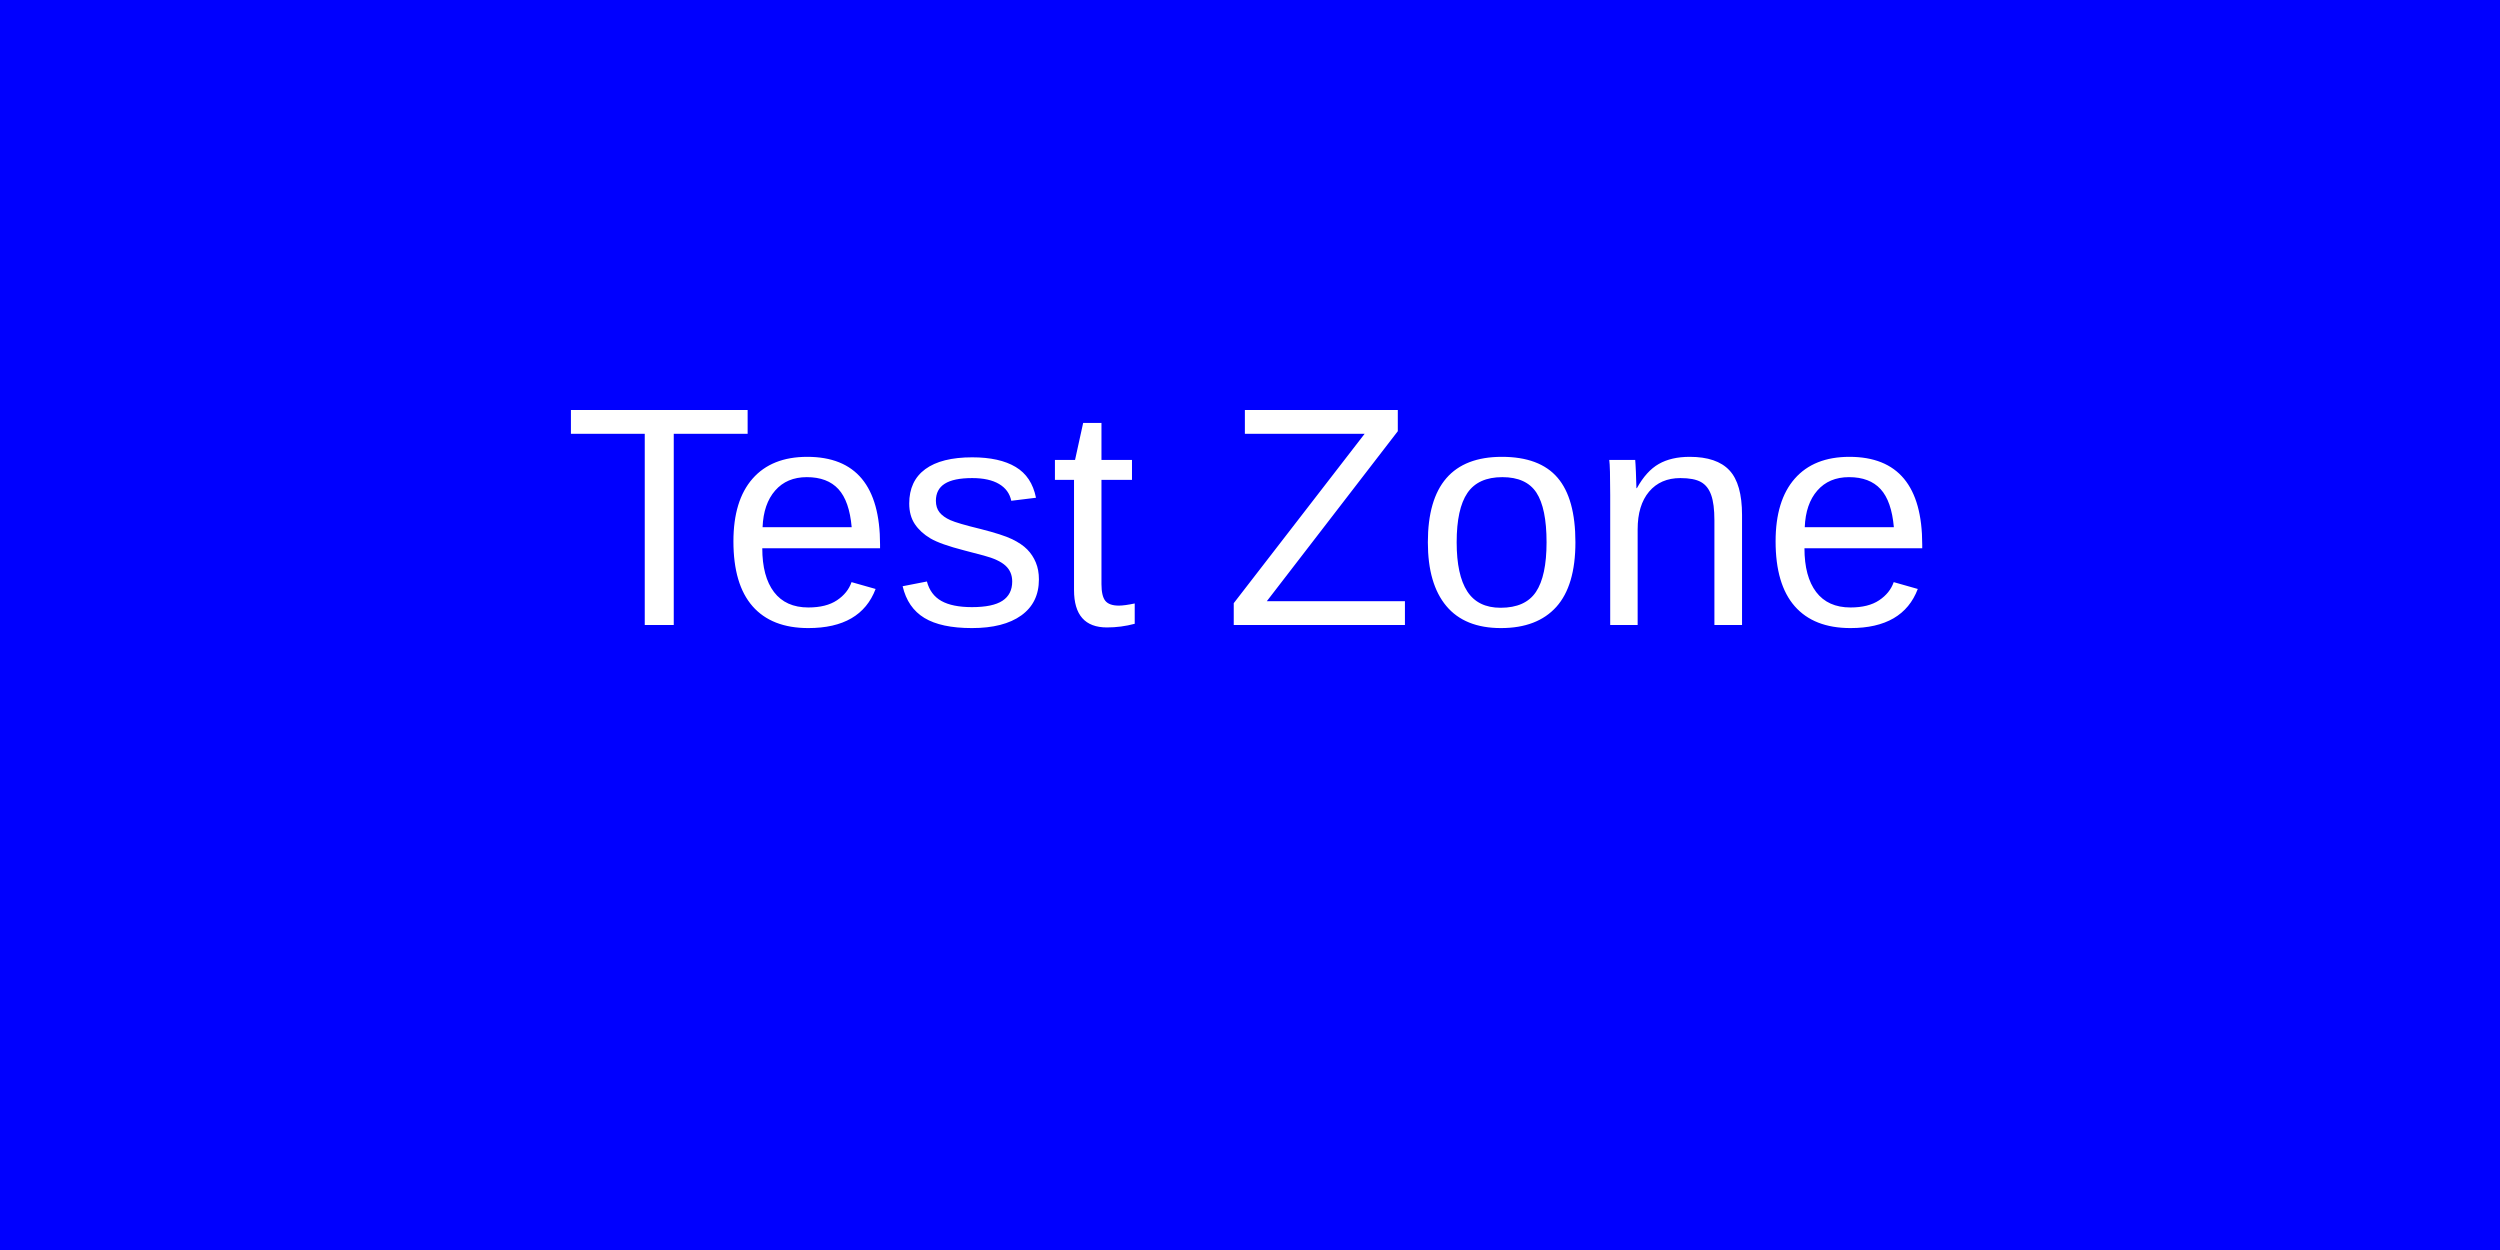
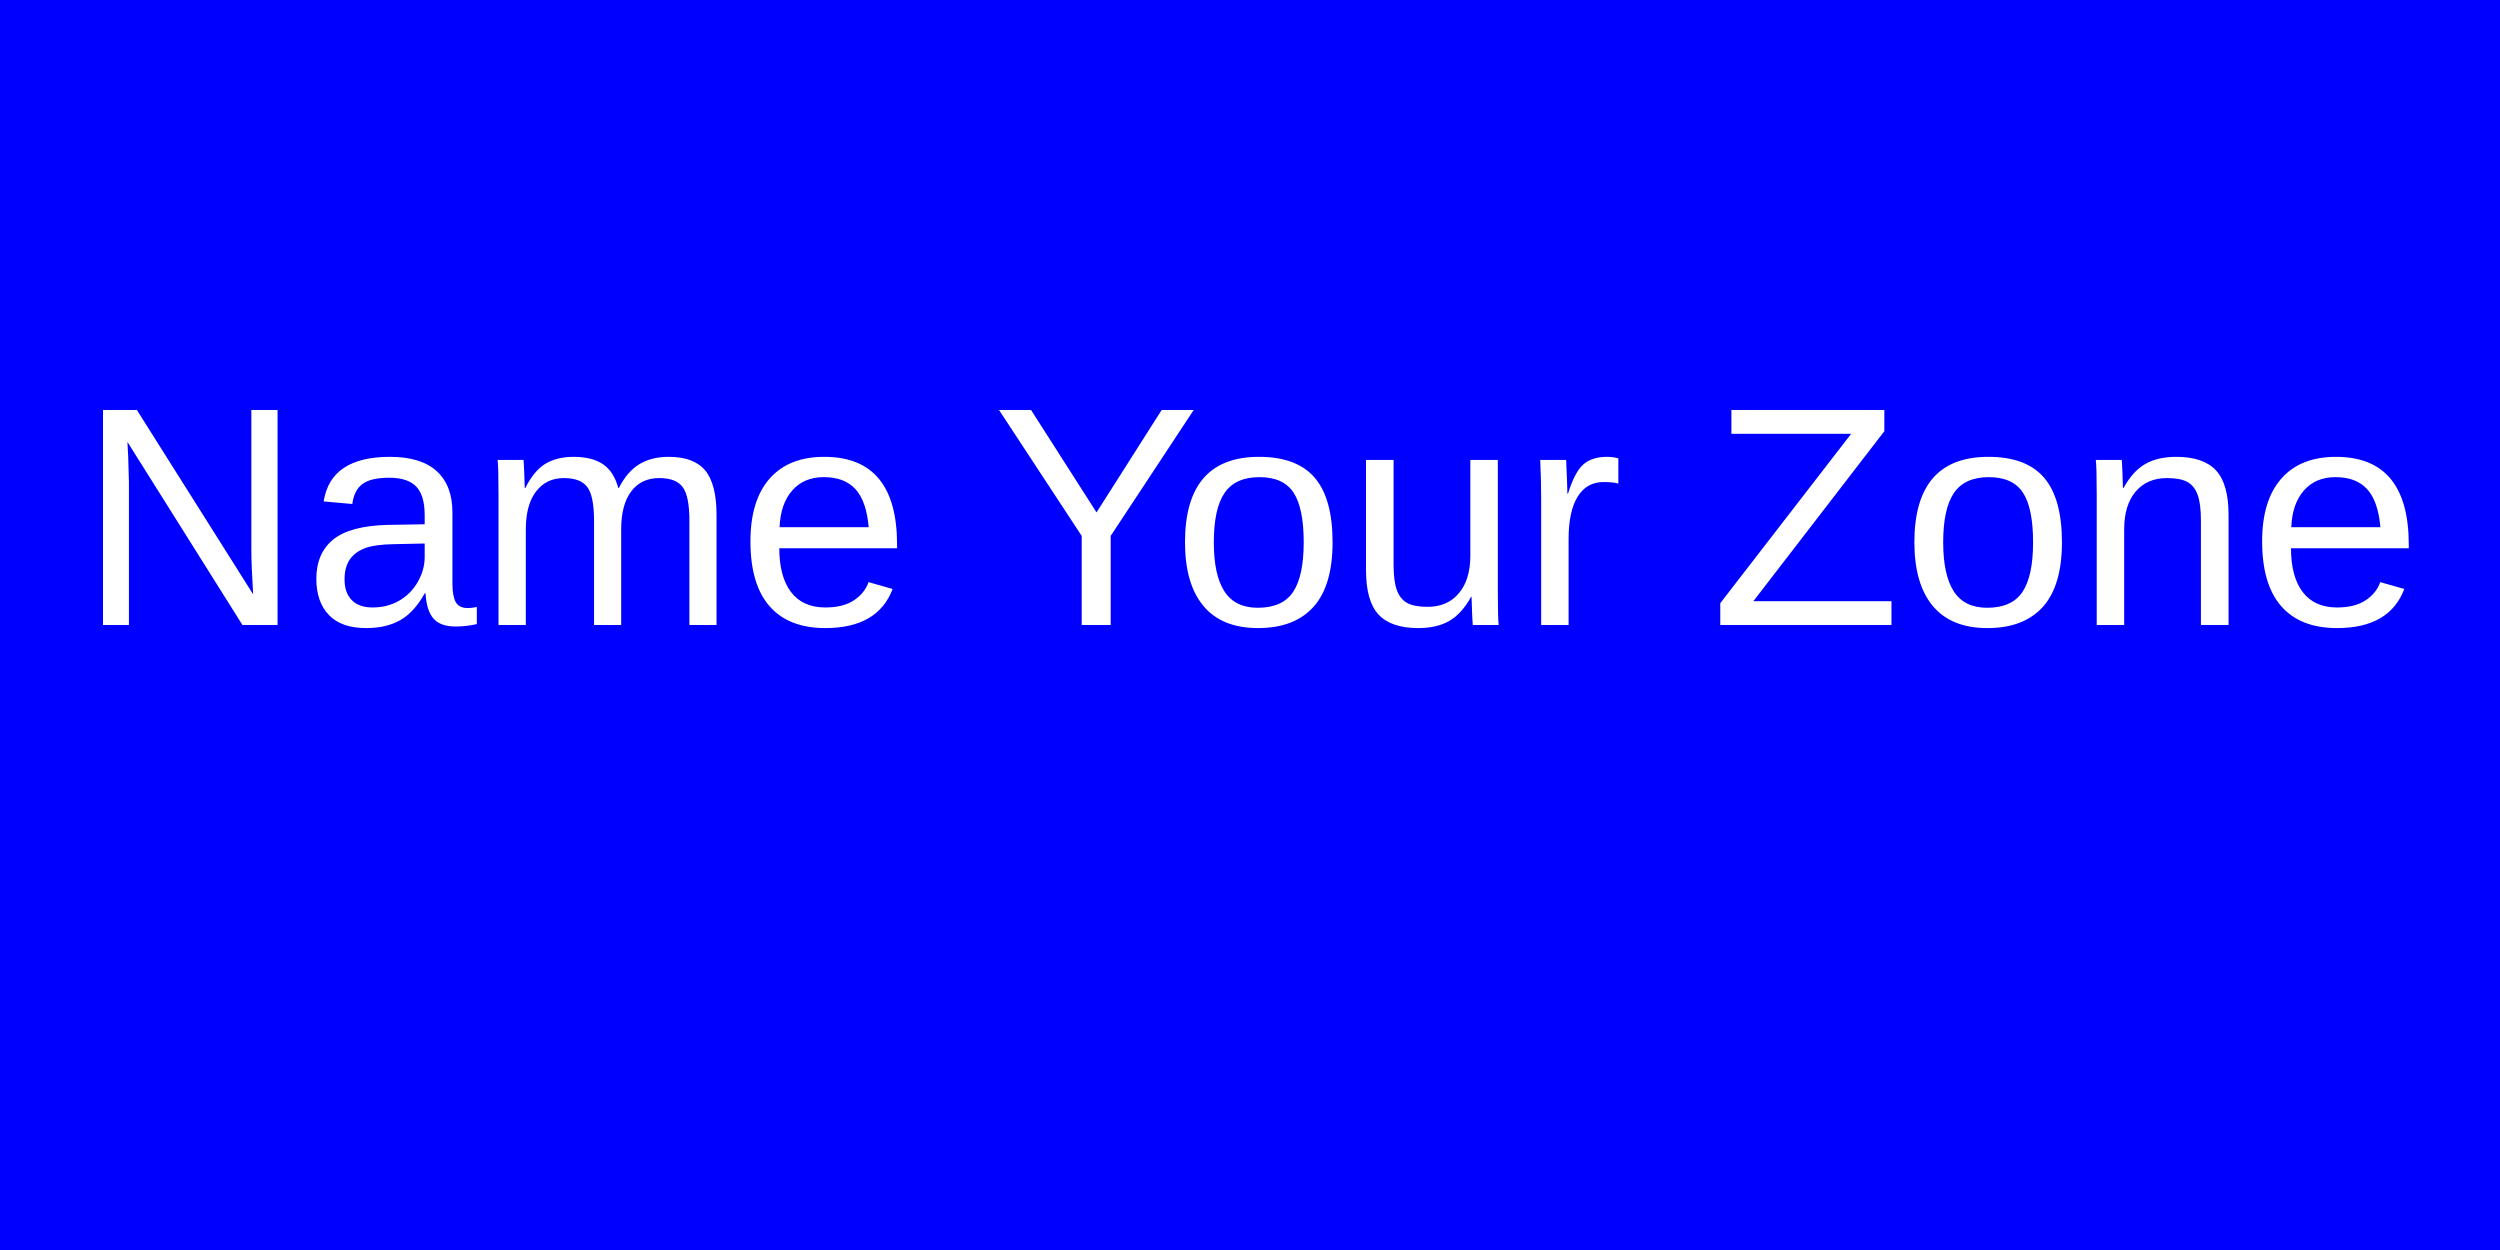
<svg xmlns="http://www.w3.org/2000/svg" width="800" height="400">
  <rect width="800" height="400" fill="blue" />
  <text x="50%" y="50%" font-family="Arial" font-size="100" fill="white" text-anchor="middle" alignment-baseline="middle">
-  Test Zone
+ Name Your Zone
  </text>
</svg>
